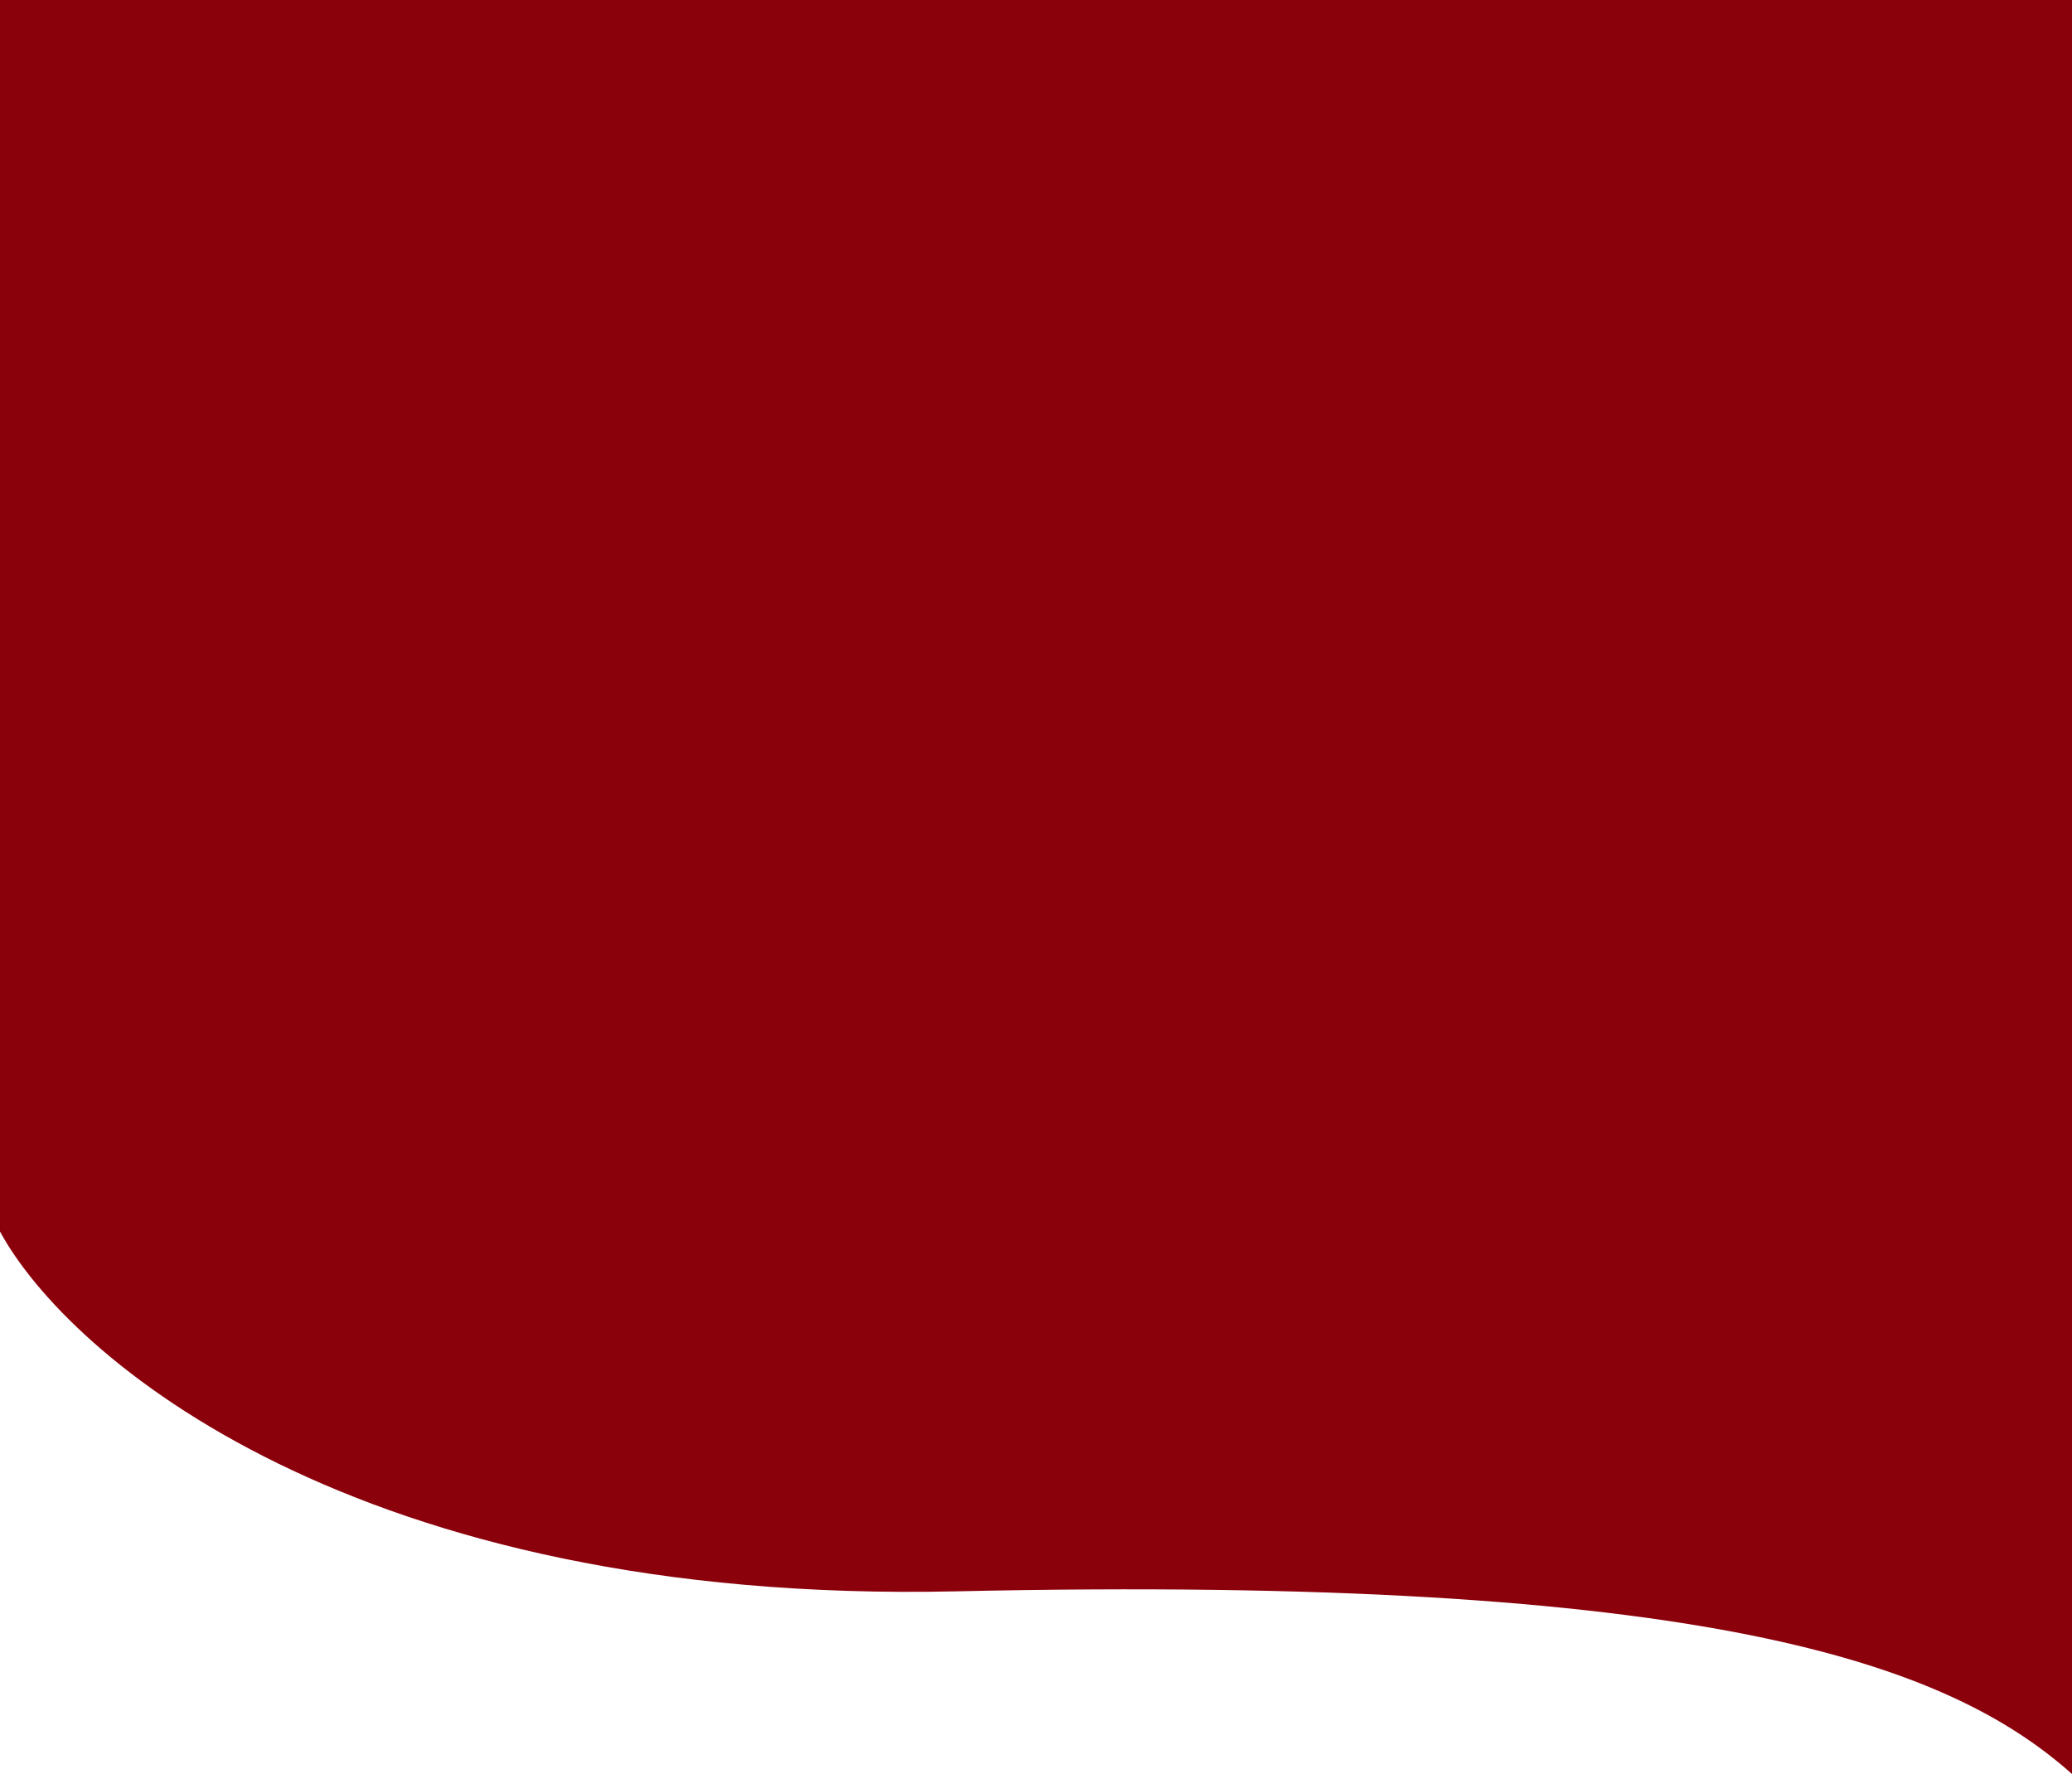
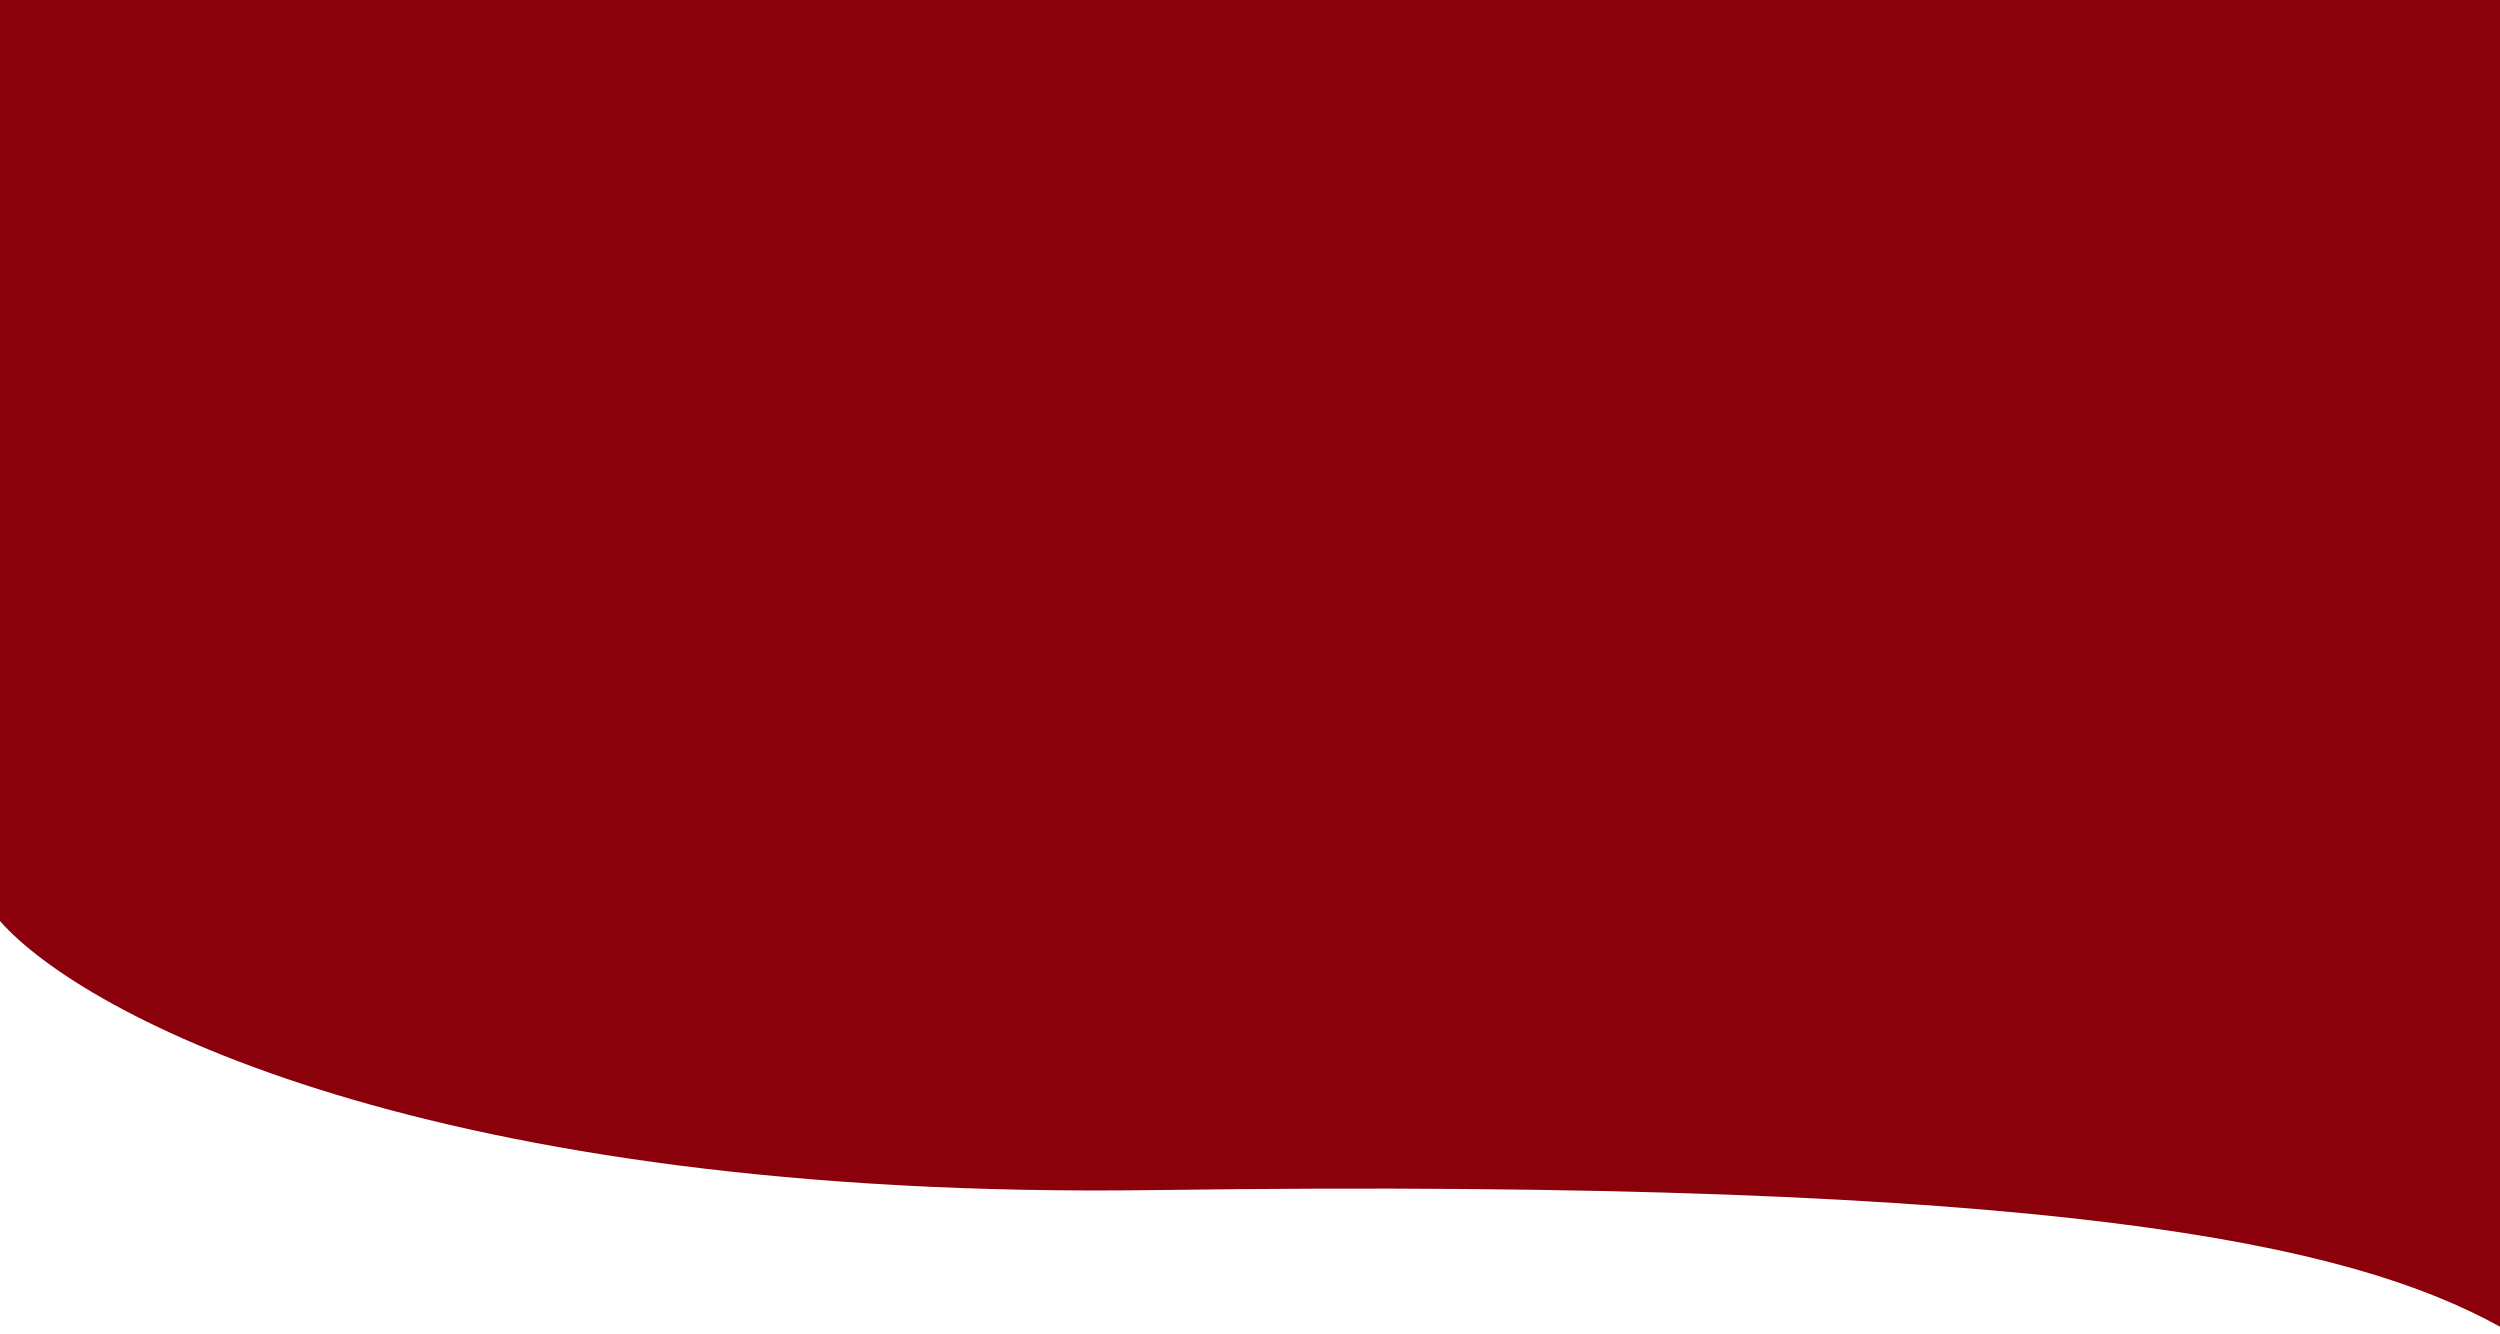
- <svg xmlns="http://www.w3.org/2000/svg" width="375" height="321" viewBox="0 0 375 321" fill="none">
-   <path fill-rule="evenodd" clip-rule="evenodd" d="M39 0H342H349H375V26.041V48V321C352.5 300.969 309 284.944 173 287.949C64.2 290.352 12.333 245.549 0 222.847V38V24.037V0H24H30H39Z" fill="#8B010B" />
+ <svg xmlns="http://www.w3.org/2000/svg" width="375" height="200" viewBox="0 0 375 200" fill="none">
+   <path fill-rule="evenodd" clip-rule="evenodd" d="M39 0H342H349H375V16.144V29.758V199.005C352.5 186.587 309 176.652 173 178.515C64.2 180.005 12.333 152.229 0 138.155V23.558V14.902V0H24H30H39Z" fill="#8B010B" />
</svg>
